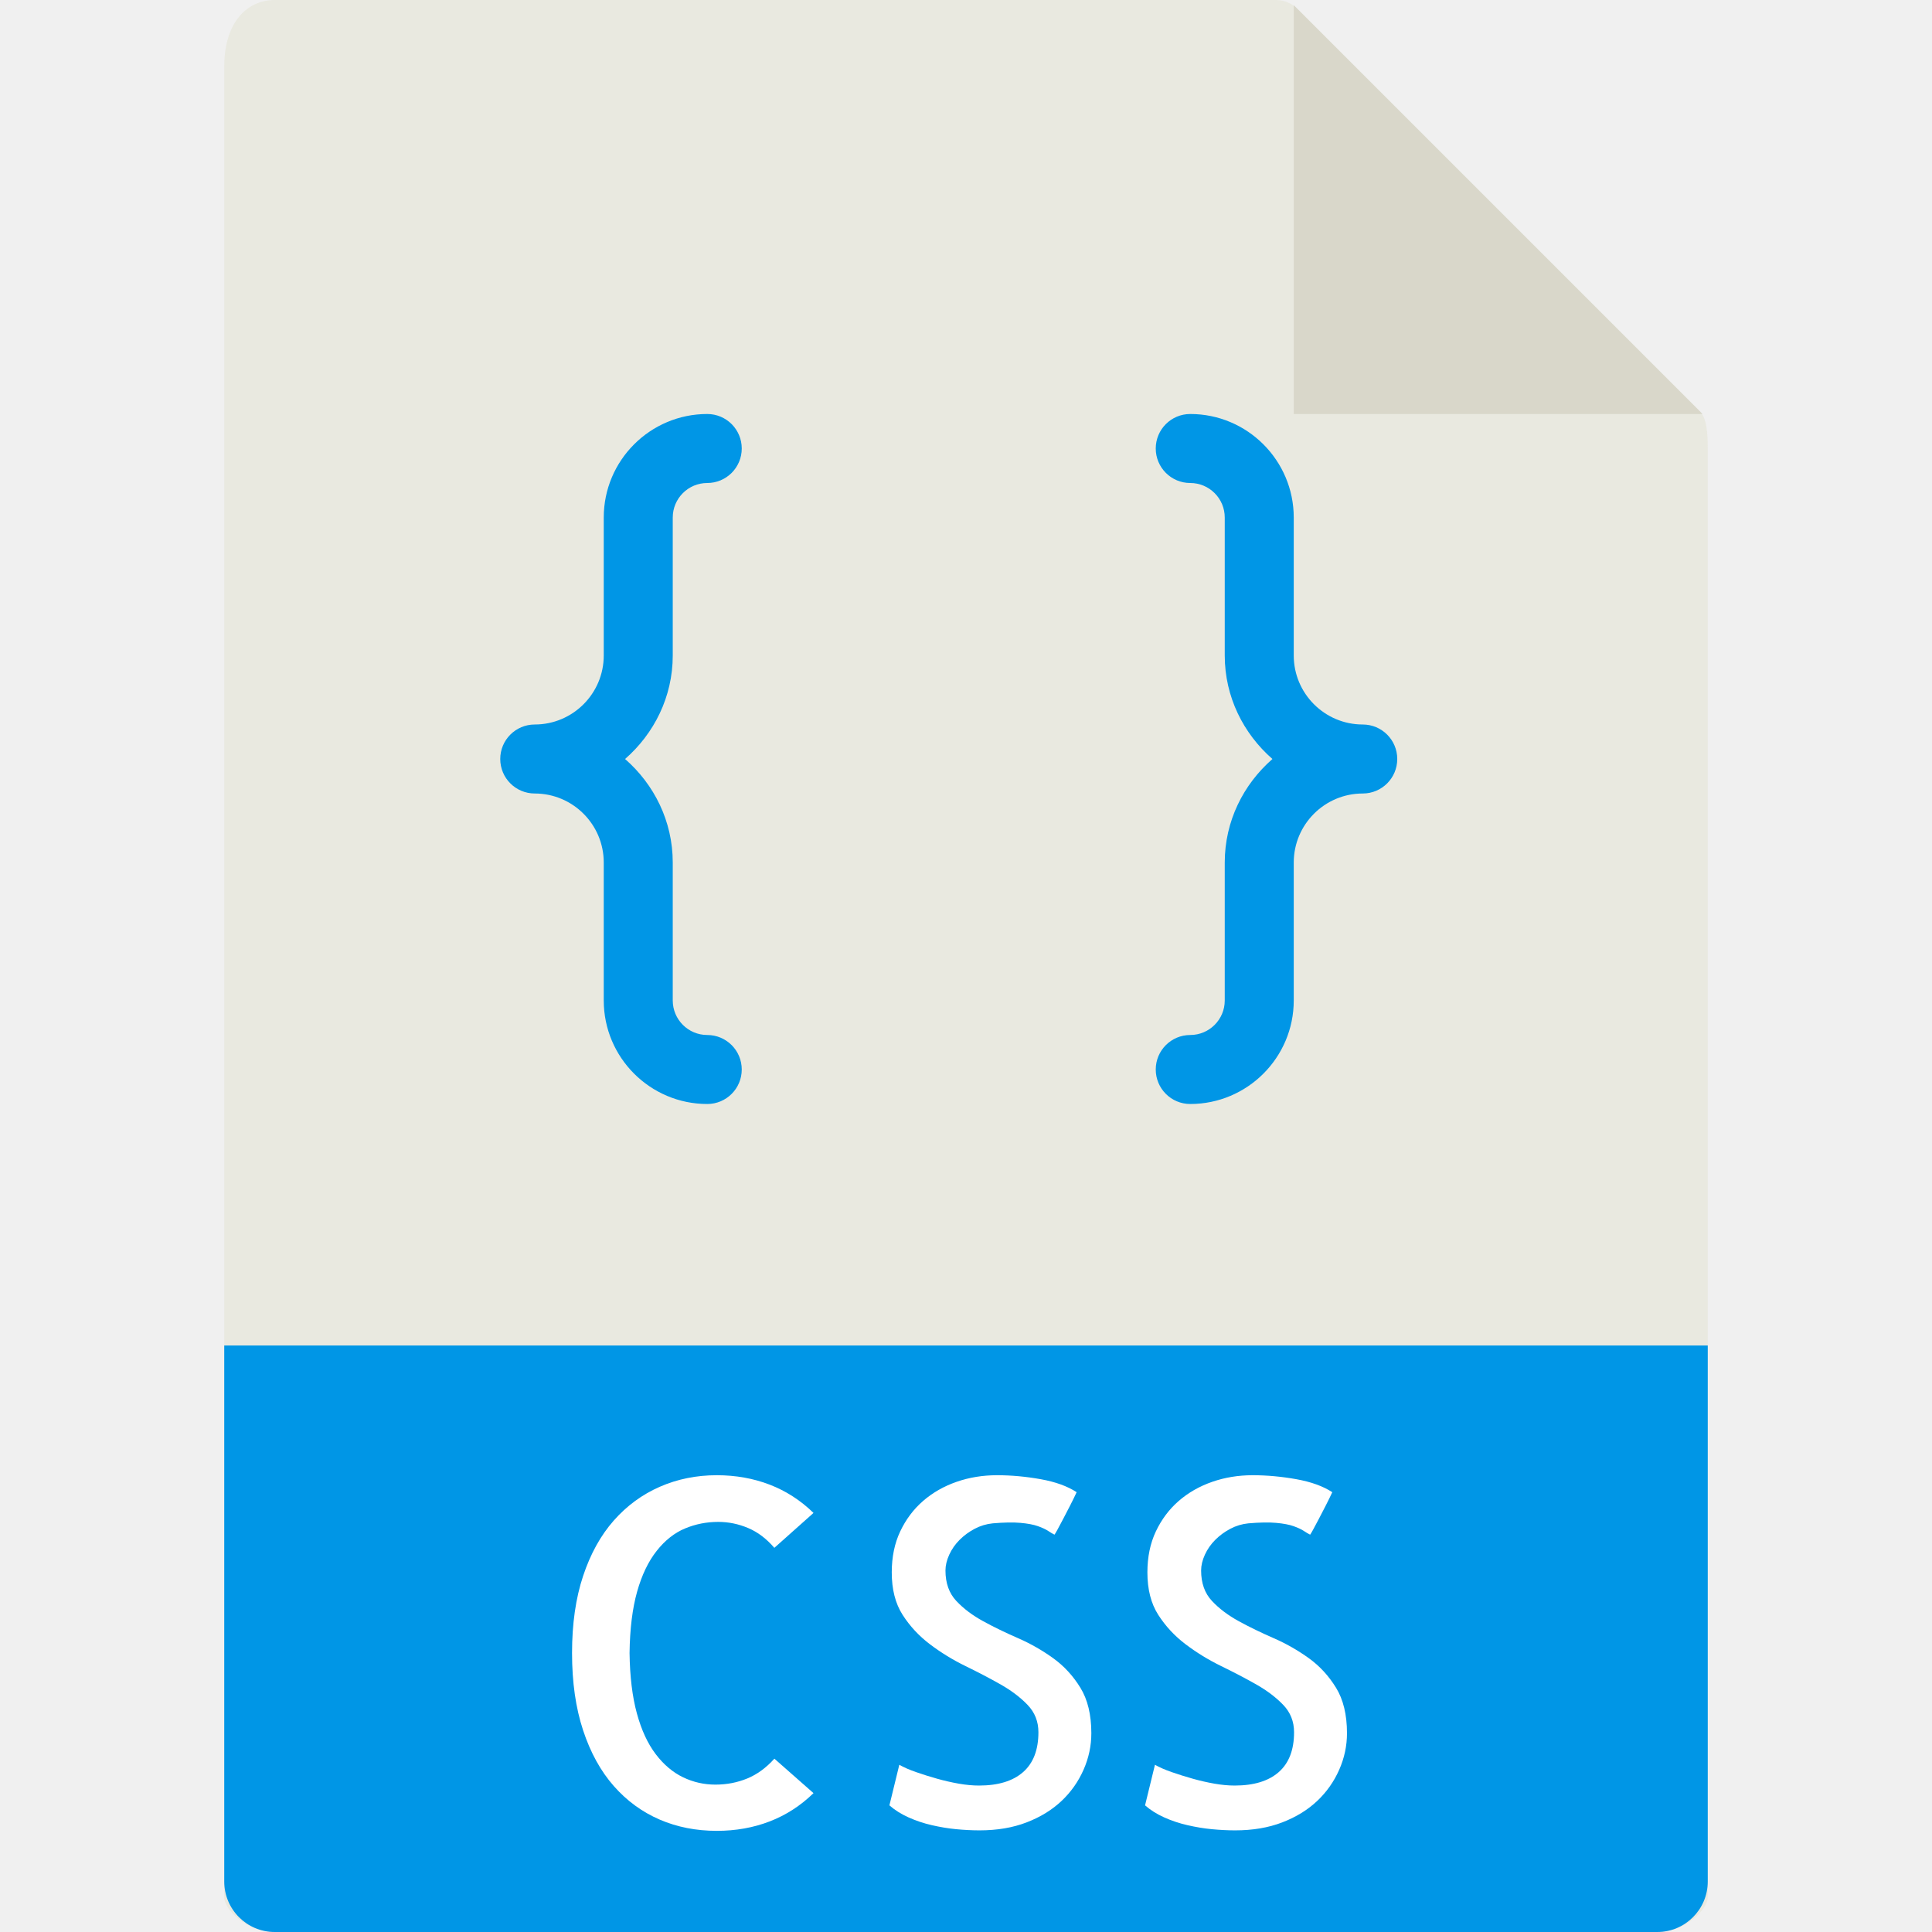
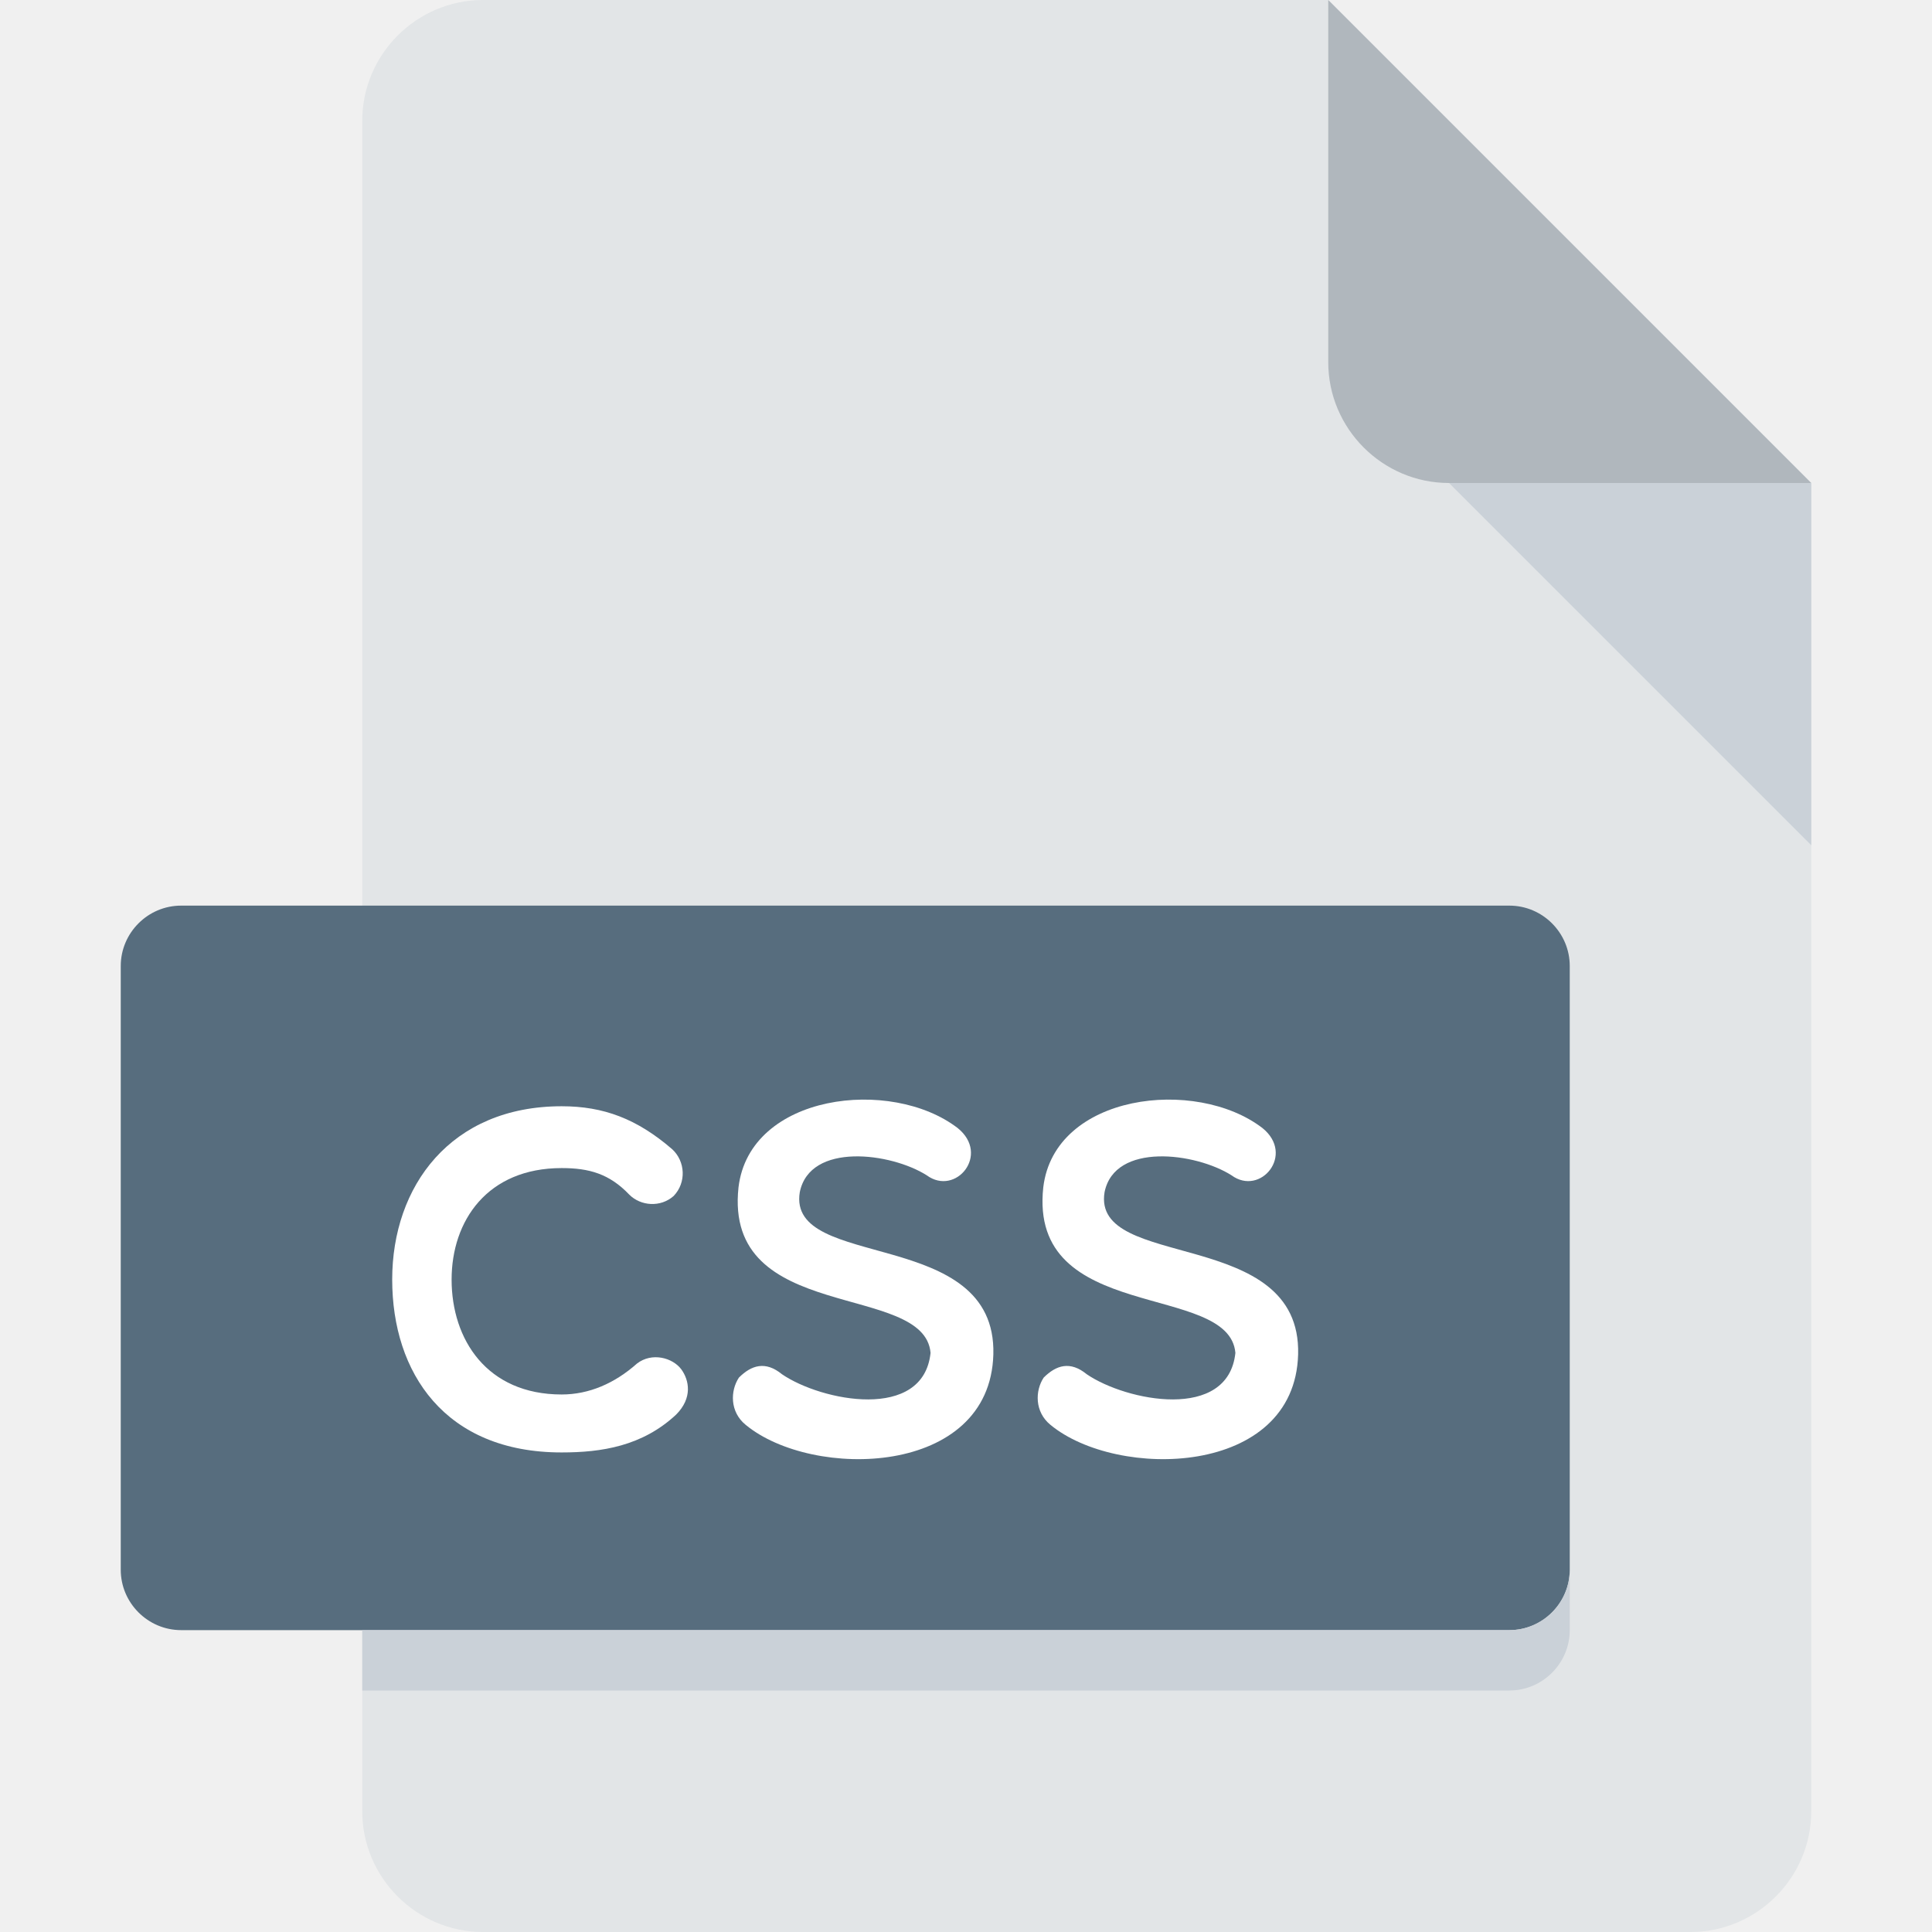
- <svg xmlns="http://www.w3.org/2000/svg" version="1.1" id="Capa_1" x="0px" y="0px" viewBox="0 0 56 56" style="enable-background:new 0 0 56 56;" xml:space="preserve">
+ <svg xmlns="http://www.w3.org/2000/svg" version="1.1" id="Layer_1" x="0px" y="0px" viewBox="0 0 512 512" style="enable-background:new 0 0 512 512;" xml:space="preserve">
+   <path style="fill:#E2E5E7;" d="M128,0c-17.6,0-32,14.4-32,32v448c0,17.6,14.4,32,32,32h320c17.6,0,32-14.4,32-32V128L352,0H128z" />
+   <path style="fill:#B0B7BD;" d="M384,128h96L352,0v96C352,113.6,366.4,128,384,128z" />
+   <polygon style="fill:#CAD1D8;" points="480,224 384,128 480,128 " />
+   <path style="fill:#576D7E;" d="M416,416c0,8.8-7.2,16-16,16H48c-8.8,0-16-7.2-16-16V256c0-8.8,7.2-16,16-16h352c8.8,0,16,7.2,16,16  V416z" />
  <g>
-     <path style="fill:#E9E9E0;" d="M36.985,0H7.963C7.155,0,6.5,0.655,6.5,1.926V55c0,0.345,0.655,1,1.463,1h40.074   c0.808,0,1.463-0.655,1.463-1V12.978c0-0.696-0.093-0.92-0.257-1.085L37.607,0.257C37.442,0.093,37.218,0,36.985,0z" />
-     <polygon style="fill:#D9D7CA;" points="37.5,0.151 37.5,12 49.349,12  " />
-     <path style="fill:#0096E6;" d="M48.037,56H7.963C7.155,56,6.5,55.345,6.5,54.537V39h43v15.537C49.5,55.345,48.845,56,48.037,56z" />
-     <g>
-       <path style="fill:#FFFFFF;" d="M23.58,51.975c-0.374,0.364-0.798,0.638-1.271,0.82s-0.984,0.273-1.531,0.273    c-0.602,0-1.155-0.109-1.661-0.328s-0.948-0.542-1.326-0.971s-0.675-0.966-0.889-1.613c-0.214-0.647-0.321-1.395-0.321-2.242    s0.107-1.593,0.321-2.235c0.214-0.643,0.511-1.178,0.889-1.606s0.822-0.754,1.333-0.978s1.062-0.335,1.654-0.335    c0.547,0,1.058,0.091,1.531,0.273s0.897,0.456,1.271,0.82l-1.135,1.012c-0.228-0.265-0.48-0.456-0.759-0.574    s-0.567-0.178-0.868-0.178c-0.337,0-0.658,0.063-0.964,0.191s-0.579,0.344-0.82,0.649s-0.431,0.699-0.567,1.183    s-0.21,1.075-0.219,1.777c0.009,0.684,0.08,1.267,0.212,1.75s0.314,0.877,0.547,1.183s0.497,0.528,0.793,0.67    s0.608,0.212,0.937,0.212s0.636-0.06,0.923-0.178s0.549-0.31,0.786-0.574L23.58,51.975z" />
-       <path style="fill:#FFFFFF;" d="M31.633,50.238c0,0.364-0.075,0.718-0.226,1.06s-0.362,0.643-0.636,0.902s-0.61,0.467-1.012,0.622    s-0.856,0.232-1.367,0.232c-0.219,0-0.444-0.012-0.677-0.034s-0.467-0.062-0.704-0.116s-0.463-0.13-0.677-0.226    s-0.398-0.212-0.554-0.349l0.287-1.176c0.128,0.073,0.289,0.144,0.485,0.212s0.398,0.132,0.608,0.191s0.419,0.107,0.629,0.144    s0.405,0.055,0.588,0.055c0.556,0,0.982-0.13,1.278-0.39s0.444-0.645,0.444-1.155c0-0.31-0.104-0.574-0.314-0.793    s-0.472-0.417-0.786-0.595s-0.654-0.355-1.019-0.533s-0.706-0.388-1.025-0.629s-0.583-0.526-0.793-0.854s-0.314-0.738-0.314-1.23    c0-0.446,0.082-0.843,0.246-1.189s0.385-0.641,0.663-0.882s0.602-0.426,0.971-0.554s0.759-0.191,1.169-0.191    c0.419,0,0.843,0.039,1.271,0.116s0.774,0.203,1.039,0.376c-0.055,0.118-0.118,0.248-0.191,0.39s-0.142,0.273-0.205,0.396    c-0.063,0.123-0.118,0.226-0.164,0.308s-0.073,0.128-0.082,0.137c-0.055-0.027-0.116-0.063-0.185-0.109s-0.166-0.091-0.294-0.137    s-0.296-0.077-0.506-0.096s-0.479-0.014-0.807,0.014c-0.183,0.019-0.355,0.07-0.52,0.157s-0.31,0.193-0.438,0.321    s-0.228,0.271-0.301,0.431s-0.109,0.313-0.109,0.458c0,0.364,0.104,0.658,0.314,0.882s0.47,0.419,0.779,0.588    s0.647,0.333,1.012,0.492s0.704,0.354,1.019,0.581s0.576,0.513,0.786,0.854S31.633,49.7,31.633,50.238z" />
-       <path style="fill:#FFFFFF;" d="M39.043,50.238c0,0.364-0.075,0.718-0.226,1.06s-0.362,0.643-0.636,0.902s-0.61,0.467-1.012,0.622    s-0.856,0.232-1.367,0.232c-0.219,0-0.444-0.012-0.677-0.034s-0.467-0.062-0.704-0.116s-0.463-0.13-0.677-0.226    s-0.398-0.212-0.554-0.349l0.287-1.176c0.128,0.073,0.289,0.144,0.485,0.212s0.398,0.132,0.608,0.191s0.419,0.107,0.629,0.144    s0.405,0.055,0.588,0.055c0.556,0,0.982-0.13,1.278-0.39s0.444-0.645,0.444-1.155c0-0.31-0.104-0.574-0.314-0.793    s-0.472-0.417-0.786-0.595s-0.654-0.355-1.019-0.533s-0.706-0.388-1.025-0.629s-0.583-0.526-0.793-0.854s-0.314-0.738-0.314-1.23    c0-0.446,0.082-0.843,0.246-1.189s0.385-0.641,0.663-0.882s0.602-0.426,0.971-0.554s0.759-0.191,1.169-0.191    c0.419,0,0.843,0.039,1.271,0.116s0.774,0.203,1.039,0.376c-0.055,0.118-0.118,0.248-0.191,0.39s-0.142,0.273-0.205,0.396    s-0.118,0.226-0.164,0.308s-0.073,0.128-0.082,0.137c-0.055-0.027-0.116-0.063-0.185-0.109s-0.166-0.091-0.294-0.137    s-0.296-0.077-0.506-0.096s-0.479-0.014-0.807,0.014c-0.183,0.019-0.355,0.07-0.52,0.157s-0.31,0.193-0.438,0.321    s-0.228,0.271-0.301,0.431s-0.109,0.313-0.109,0.458c0,0.364,0.104,0.658,0.314,0.882s0.47,0.419,0.779,0.588    s0.647,0.333,1.012,0.492s0.704,0.354,1.019,0.581s0.576,0.513,0.786,0.854S39.043,49.7,39.043,50.238z" />
-     </g>
-     <g>
-       <path style="fill:#0096E6;" d="M19.5,19v-4c0-0.551,0.448-1,1-1c0.553,0,1-0.448,1-1s-0.447-1-1-1c-1.654,0-3,1.346-3,3v4    c0,1.103-0.897,2-2,2c-0.553,0-1,0.448-1,1s0.447,1,1,1c1.103,0,2,0.897,2,2v4c0,1.654,1.346,3,3,3c0.553,0,1-0.448,1-1    s-0.447-1-1-1c-0.552,0-1-0.449-1-1v-4c0-1.2-0.542-2.266-1.382-3C18.958,21.266,19.5,20.2,19.5,19z" />
-       <path style="fill:#0096E6;" d="M39.5,21c-1.103,0-2-0.897-2-2v-4c0-1.654-1.346-3-3-3c-0.553,0-1,0.448-1,1s0.447,1,1,1    c0.552,0,1,0.449,1,1v4c0,1.2,0.542,2.266,1.382,3c-0.84,0.734-1.382,1.8-1.382,3v4c0,0.551-0.448,1-1,1c-0.553,0-1,0.448-1,1    s0.447,1,1,1c1.654,0,3-1.346,3-3v-4c0-1.103,0.897-2,2-2c0.553,0,1-0.448,1-1S40.053,21,39.5,21z" />
-     </g>
+     <path style="fill:#FFFFFF;" d="M103.936,339.088c0-24.688,15.472-45.92,44.912-45.92c11.12,0,19.952,3.328,29.296,11.392   c3.456,3.184,3.824,8.816,0.368,12.4c-3.456,3.056-8.704,2.688-11.76-0.384c-5.248-5.504-10.624-7.024-17.904-7.024   c-19.696,0-29.168,13.952-29.168,29.552c0,15.872,9.344,30.448,29.168,30.448c7.28,0,14.064-2.96,19.952-8.192   c3.968-3.072,9.472-1.552,11.76,1.536c2.048,2.816,3.072,7.552-1.408,12.016c-8.96,8.336-19.696,10-30.32,10   C117.888,384.912,103.936,363.776,103.936,339.088z" />
+     <path style="fill:#FFFFFF;" d="M195.712,314.656c2.944-24.816,40.416-29.28,58.08-15.712c8.704,7.024-0.512,18.16-8.192,12.528   c-9.472-6.016-30.96-8.832-33.648,4.464c-3.456,20.992,52.192,8.976,51.296,42.992c-0.896,32.496-47.968,33.264-65.632,18.672   c-4.24-3.44-4.096-9.056-1.792-12.528c3.328-3.312,7.024-4.464,11.392-0.896c10.48,7.168,37.488,12.544,39.392-5.648   C244.976,339.616,191.744,351.008,195.712,314.656z" />
+     <path style="fill:#FFFFFF;" d="M276.48,314.656c2.944-24.816,40.416-29.28,58.08-15.712c8.704,7.024-0.512,18.16-8.192,12.528   c-9.472-6.016-30.96-8.832-33.648,4.464c-3.456,20.992,52.192,8.976,51.296,42.992c-0.896,32.496-47.968,33.264-65.632,18.672   c-4.224-3.44-4.096-9.056-1.792-12.528c3.328-3.312,7.024-4.464,11.392-0.896c10.48,7.168,37.488,12.544,39.408-5.648   C325.728,339.616,272.512,351.008,276.48,314.656z" />
  </g>
+   <path style="fill:#CAD1D8;" d="M400,432H96v16h304c8.8,0,16-7.2,16-16v-16C416,424.8,408.8,432,400,432z" />
  <g>
</g>
  <g>
</g>
  <g>
</g>
  <g>
</g>
  <g>
</g>
  <g>
</g>
  <g>
</g>
  <g>
</g>
  <g>
</g>
  <g>
</g>
  <g>
</g>
  <g>
</g>
  <g>
</g>
  <g>
</g>
  <g>
</g>
</svg>
